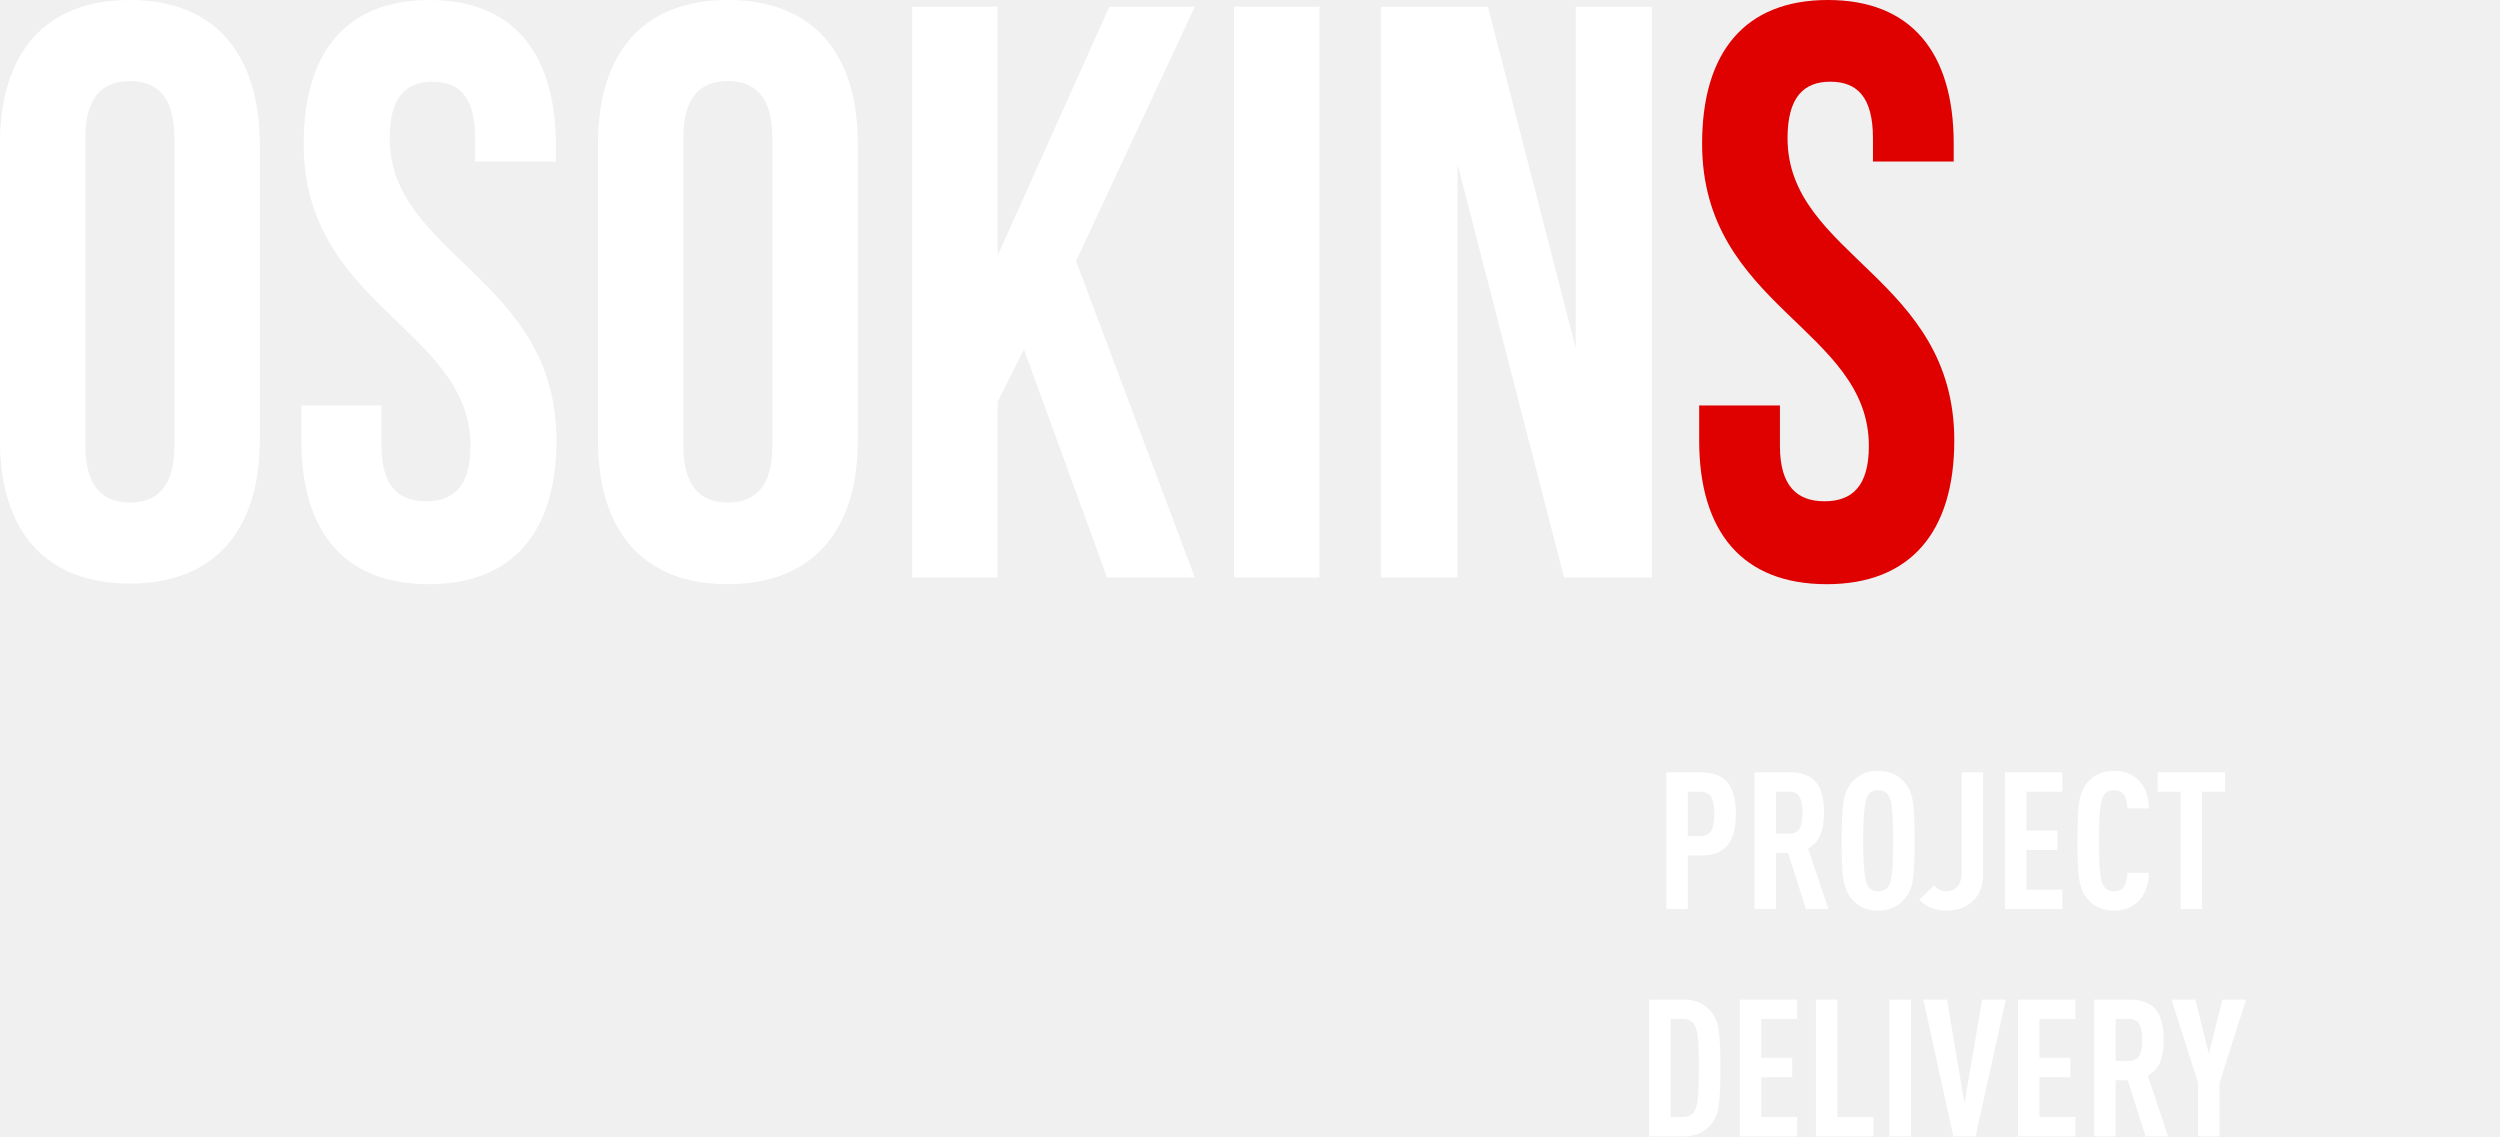
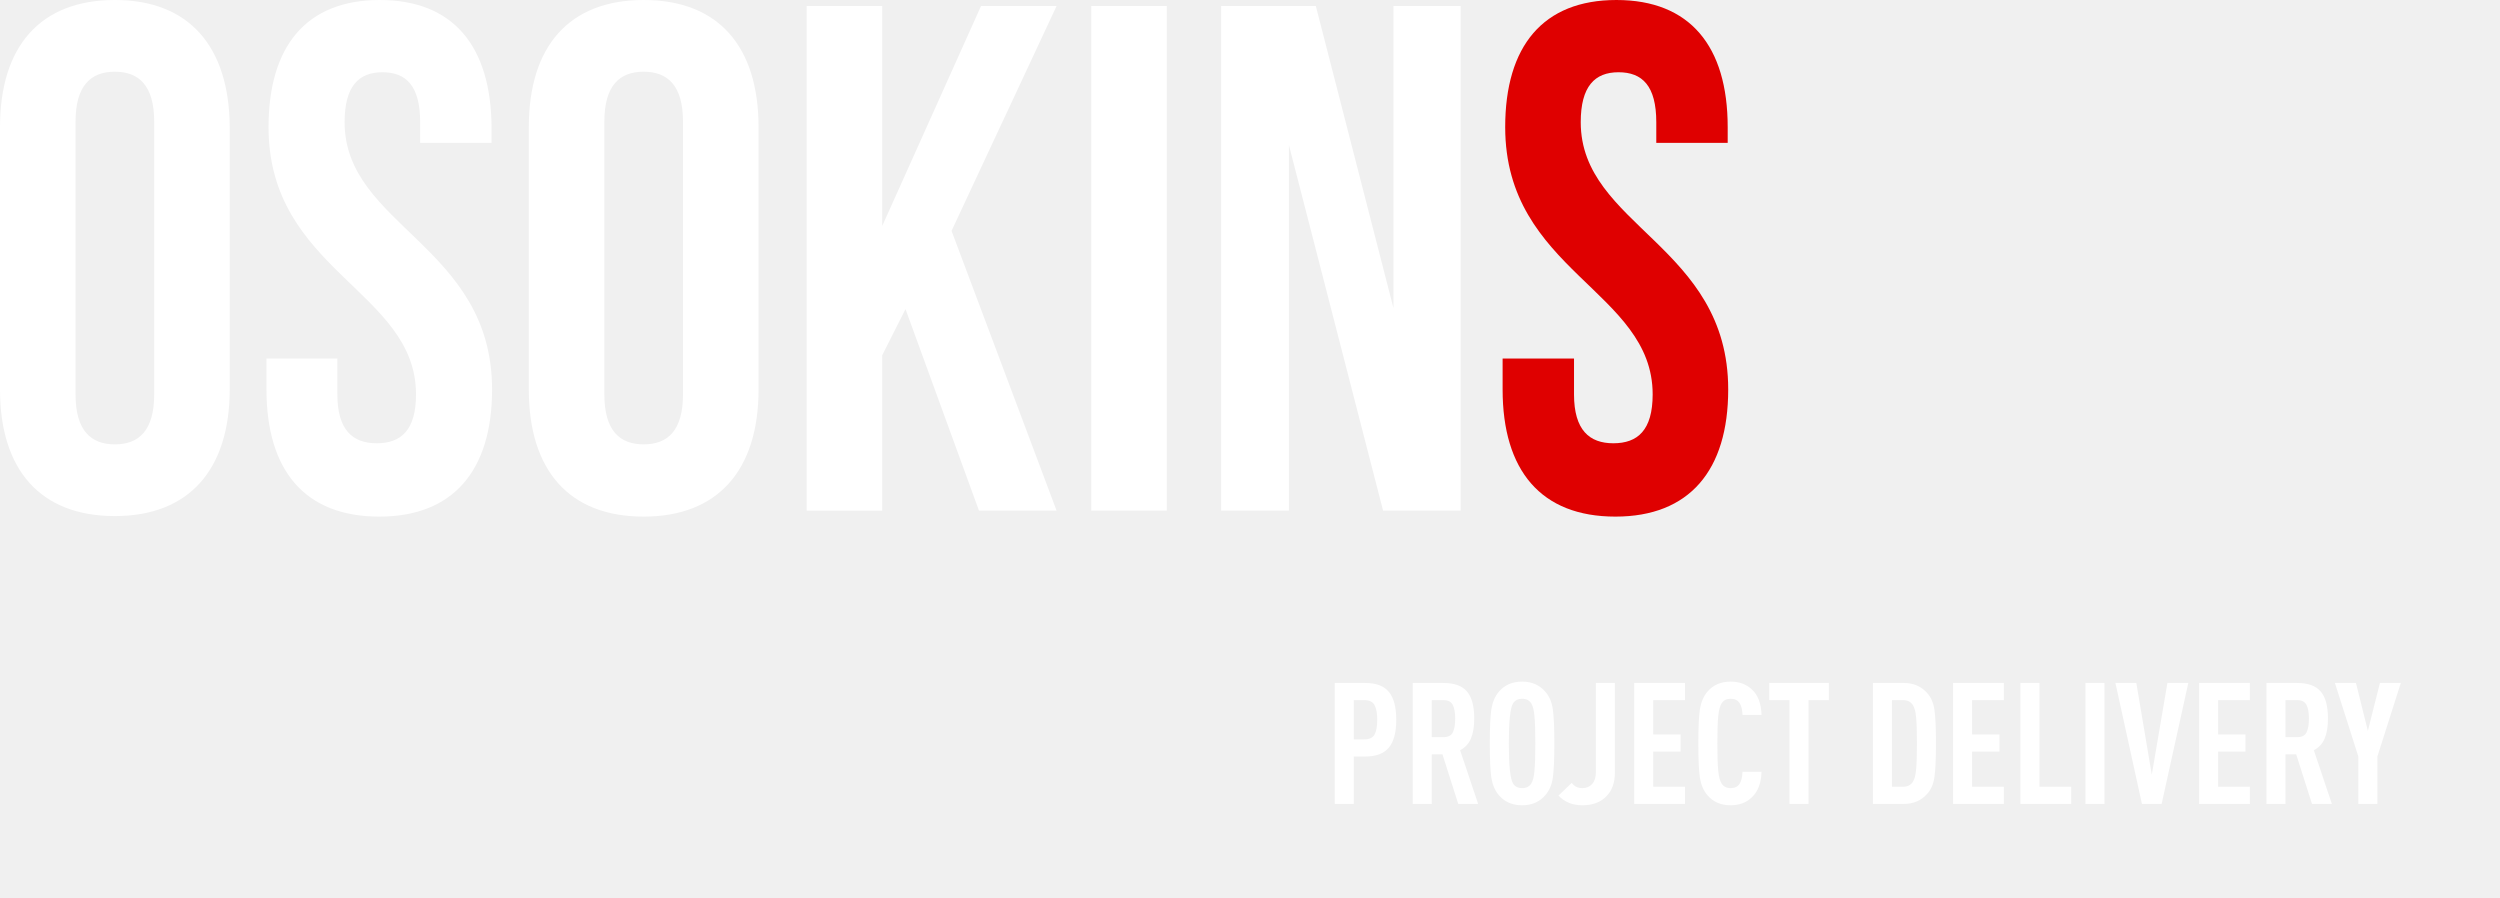
- <svg xmlns="http://www.w3.org/2000/svg" width="451" height="205" fill="none">
+ <svg xmlns="http://www.w3.org/2000/svg" width="510" height="183" fill="none">
  <path d="M282.15 104.169h15.833V1.219h-13.722v61.615L268.427 1.219h-19.316v102.95h13.827v-74.58l19.212 74.58zm-59.534 0h15.411V1.219h-15.411v102.95zm-22.905 0h15.833l-21.428-57.071 21.428-45.879h-15.411L179.972 46.1V1.22h-15.411v102.95h15.411V72.475l4.75-9.42 14.989 41.114zm-91.833-24.712c0 16.512 8.233 25.931 23.433 25.931 15.094 0 23.433-9.42 23.433-25.931V25.932C154.744 9.42 146.511 0 131.311 0s-23.433 9.42-23.433 25.931v53.526zm15.411-54.634c0-7.314 3.061-10.195 8.022-10.195 4.855 0 8.022 2.77 8.022 10.195v55.631c0 7.314-3.061 10.195-8.022 10.195-4.856 0-8.022-2.77-8.022-10.195v-55.63zm-68.506 1.108c0 29.367 30.084 33.357 30.084 54.523 0 7.314-3.062 9.974-8.023 9.974-4.855 0-8.022-2.66-8.022-9.974V73.14H54.361v6.317c0 16.512 7.811 25.931 23.011 25.931 15.094 0 23.011-9.42 23.011-25.931C100.383 50.09 70.3 46.1 70.3 24.934c0-7.314 2.85-10.195 7.705-10.195 4.856 0 7.706 2.77 7.706 10.195v4.211h14.567v-3.213C100.172 9.42 92.466 0 77.478 0c-14.99 0-22.695 9.42-22.695 25.931zM0 79.458c0 16.4 8.233 25.82 23.433 25.82 15.095 0 23.434-9.42 23.434-25.931V25.93C46.76 9.42 38.527 0 23.433 0 8.233 0 0 9.42 0 25.931v53.526zm15.411-54.634c0-7.314 3.061-10.195 8.022-10.195 4.856 0 8.023 2.77 8.023 10.195v55.631c0 7.314-3.062 10.195-8.023 10.195-4.855 0-8.022-2.77-8.022-10.195v-55.63z" fill="#fff" />
  <path d="M307.06 25.931c0 29.367 30.083 33.357 30.083 54.523 0 7.314-3.061 9.974-8.022 9.974-4.855 0-8.022-2.66-8.022-9.974V73.14h-14.567v6.317c0 16.512 7.811 25.931 23.011 25.931 15.095 0 23.011-9.42 23.011-25.931 0-29.367-30.083-33.357-30.083-54.523 0-7.314 2.85-10.195 7.706-10.195 4.855 0 7.705 2.77 7.705 10.195v4.211h14.567v-3.213C352.449 9.42 344.743 0 329.754 0c-14.988 0-22.694 9.42-22.694 25.931z" fill="#DF0000" />
-   <path d="M313.147 146.845c0 2.588-.508 4.482-1.525 5.684-.993 1.201-2.599 1.802-4.817 1.802h-2.322V164h-3.881v-24.675h6.203c2.218 0 3.824.6 4.817 1.802 1.017 1.201 1.525 3.107 1.525 5.718zm-4.436 3.015c.37-.67.555-1.675.555-3.015s-.185-2.345-.555-3.015c-.369-.67-1.051-1.005-2.044-1.005h-2.184v8.006h2.184c.993 0 1.675-.324 2.044-.971zm21.14 14.14h-4.055l-3.223-10.12h-2.183V164h-3.882v-24.675h6.238c2.242 0 3.847.577 4.818 1.733.993 1.132 1.49 2.98 1.49 5.545 0 1.64-.22 2.98-.659 4.02-.415 1.039-1.155 1.848-2.218 2.426L329.851 164zm-5.164-14.59c.324-.67.485-1.606.485-2.807 0-1.202-.161-2.126-.485-2.773-.323-.67-.959-1.005-1.906-1.005h-2.391v7.555h2.391c.947 0 1.583-.323 1.906-.97zm20.401-4.714c.208 1.433.312 3.755.312 6.966 0 3.212-.104 5.545-.312 7.001-.208 1.432-.705 2.599-1.49 3.5-1.179 1.41-2.773 2.114-4.783 2.114-2.01 0-3.604-.704-4.783-2.114-.762-.924-1.259-2.102-1.49-3.535-.208-1.455-.312-3.777-.312-6.966 0-3.188.104-5.498.312-6.931.231-1.455.728-2.645 1.49-3.569 1.179-1.41 2.773-2.114 4.783-2.114 2.01 0 3.604.704 4.783 2.114.785.901 1.282 2.079 1.49 3.534zm-3.743 12.511c.115-1.224.173-3.072.173-5.545 0-2.472-.058-4.309-.173-5.51-.093-1.224-.312-2.114-.659-2.668-.392-.624-1.016-.936-1.871-.936-.832 0-1.444.312-1.837.936-.577.924-.866 3.65-.866 8.178 0 4.529.289 7.255.866 8.179.393.624 1.005.936 1.837.936.855 0 1.479-.312 1.871-.936.347-.554.566-1.432.659-2.634zm16.406.347c0 2.079-.567 3.697-1.699 4.852-1.178 1.247-2.83 1.871-4.955 1.871-1.987 0-3.605-.658-4.852-1.975l2.703-2.599c.508.716 1.224 1.074 2.149 1.074.831 0 1.501-.277 2.01-.832.508-.577.762-1.374.762-2.391v-18.229h3.882v18.229zM372.052 164H361.69v-24.675h10.362v3.5h-6.481v7.001h5.58v3.5h-5.58v7.174h6.481v3.5zm15.612-6.55c-.069 2.333-.751 4.089-2.044 5.268-1.109 1.039-2.53 1.559-4.263 1.559-2.01 0-3.604-.704-4.783-2.114-.762-.924-1.259-2.102-1.49-3.535-.208-1.455-.312-3.777-.312-6.966 0-3.188.104-5.498.312-6.931.231-1.455.728-2.645 1.49-3.569 1.179-1.41 2.773-2.114 4.783-2.114 1.756 0 3.2.531 4.332 1.594 1.247 1.132 1.906 2.865 1.975 5.198h-3.881c-.046-1.109-.243-1.906-.589-2.391-.37-.601-.982-.901-1.837-.901-.832 0-1.444.312-1.837.936-.347.554-.578 1.444-.693 2.668-.116 1.201-.173 3.038-.173 5.51 0 2.473.057 4.321.173 5.545.115 1.202.346 2.08.693 2.634.393.624 1.005.936 1.837.936.855 0 1.467-.3 1.837-.901.346-.531.543-1.34.589-2.426h3.881zm13.741-14.625h-4.158V164h-3.882v-21.175h-4.124v-3.5h12.164v3.5zM310.05 185.8c.208 1.41.312 3.686.312 6.828 0 3.142-.104 5.441-.312 6.896-.207 1.433-.704 2.576-1.49 3.431-1.201 1.363-2.795 2.045-4.782 2.045h-6.273v-24.675h6.273c1.987 0 3.581.681 4.782 2.045.786.854 1.283 1.998 1.49 3.43zm-3.569 6.828c0-2.403-.058-4.171-.173-5.303-.093-1.132-.312-1.964-.659-2.495-.439-.67-1.097-1.005-1.975-1.005h-2.288V201.5h2.288c.878 0 1.536-.335 1.975-1.005.347-.532.566-1.363.659-2.496.115-1.155.173-2.945.173-5.371zM324.214 205h-10.362v-24.675h10.362v3.5h-6.481v7.001h5.58v3.5h-5.58v7.174h6.481v3.5zm13.74 0h-10.362v-24.675h3.882V201.5h6.48v3.5zm6.787 0h-3.882v-24.675h3.882V205zm17.1-24.675L356.4 205h-4.02l-5.407-24.675h4.263l3.154 18.714 3.188-18.714h4.263zM374.404 205h-10.362v-24.675h10.362v3.5h-6.48v7.001h5.579v3.5h-5.579v7.174h6.48v3.5zm16.721 0h-4.054l-3.223-10.12h-2.184V205h-3.881v-24.675h6.238c2.241 0 3.847.577 4.817 1.733.994 1.132 1.49 2.98 1.49 5.545 0 1.64-.219 2.98-.658 4.02-.416 1.039-1.155 1.848-2.218 2.426L391.125 205zm-5.163-14.59c.323-.67.485-1.606.485-2.807 0-1.202-.162-2.126-.485-2.773-.324-.67-.959-1.005-1.906-1.005h-2.392v7.555h2.392c.947 0 1.582-.323 1.906-.97zm19.23-10.085l-4.783 15.006V205h-3.881v-9.669l-4.783-15.006h4.298l2.426 9.773 2.46-9.773h4.263z" fill="#fff" />
+   <path d="M284.835 146.845c0 2.588-.508 4.482-1.525 5.684-.993 1.201-2.599 1.802-4.817 1.802h-2.322V164h-3.881v-24.675h6.203c2.218 0 3.824.6 4.817 1.802 1.017 1.201 1.525 3.107 1.525 5.718zm-4.436 3.015c.37-.67.555-1.675.555-3.015s-.185-2.345-.555-3.015c-.369-.67-1.051-1.005-2.045-1.005h-2.183v8.006h2.183c.994 0 1.676-.324 2.045-.971zm21.14 14.14h-4.055l-3.223-10.12h-2.183V164h-3.882v-24.675h6.238c2.241 0 3.847.577 4.818 1.733.993 1.132 1.49 2.98 1.49 5.545 0 1.64-.22 2.98-.659 4.02-.416 1.039-1.155 1.848-2.218 2.426L301.539 164zm-5.164-14.59c.324-.67.485-1.606.485-2.807 0-1.202-.161-2.126-.485-2.773-.323-.67-.959-1.005-1.906-1.005h-2.391v7.555h2.391c.947 0 1.583-.323 1.906-.97zm20.401-4.714c.208 1.433.312 3.755.312 6.966 0 3.212-.104 5.545-.312 7.001-.208 1.432-.705 2.599-1.49 3.5-1.179 1.41-2.773 2.114-4.783 2.114-2.01 0-3.604-.704-4.783-2.114-.762-.924-1.259-2.102-1.49-3.535-.208-1.455-.312-3.777-.312-6.966 0-3.188.104-5.498.312-6.931.231-1.455.728-2.645 1.49-3.569 1.179-1.41 2.773-2.114 4.783-2.114 2.01 0 3.604.704 4.783 2.114.785.901 1.282 2.079 1.49 3.534zm-3.743 12.511c.115-1.224.173-3.072.173-5.545 0-2.472-.058-4.309-.173-5.51-.093-1.224-.312-2.114-.659-2.668-.392-.624-1.016-.936-1.871-.936-.832 0-1.444.312-1.837.936-.577.924-.866 3.65-.866 8.178 0 4.529.289 7.255.866 8.179.393.624 1.005.936 1.837.936.855 0 1.479-.312 1.871-.936.347-.554.566-1.432.659-2.634zm16.406.347c0 2.079-.567 3.697-1.699 4.852-1.178 1.247-2.83 1.871-4.955 1.871-1.987 0-3.605-.658-4.852-1.975l2.703-2.599c.508.716 1.224 1.074 2.149 1.074.831 0 1.501-.277 2.01-.832.508-.577.762-1.374.762-2.391v-18.229h3.882v18.229zM343.74 164h-10.362v-24.675h10.362v3.5h-6.481v7.001h5.58v3.5h-5.58v7.174h6.481v3.5zm15.612-6.55c-.069 2.333-.751 4.089-2.044 5.268-1.109 1.039-2.53 1.559-4.263 1.559-2.01 0-3.604-.704-4.783-2.114-.762-.924-1.259-2.102-1.49-3.535-.208-1.455-.312-3.777-.312-6.966 0-3.188.104-5.498.312-6.931.231-1.455.728-2.645 1.49-3.569 1.179-1.41 2.773-2.114 4.783-2.114 1.756 0 3.2.531 4.332 1.594 1.247 1.132 1.906 2.865 1.975 5.198h-3.881c-.046-1.109-.243-1.906-.589-2.391-.37-.601-.982-.901-1.837-.901-.832 0-1.444.312-1.837.936-.347.554-.578 1.444-.693 2.668-.116 1.201-.173 3.038-.173 5.51 0 2.473.057 4.321.173 5.545.115 1.202.346 2.08.693 2.634.393.624 1.005.936 1.837.936.855 0 1.467-.3 1.837-.901.346-.531.543-1.34.589-2.426h3.881zm13.741-14.625h-4.158V164h-3.882v-21.175h-4.124v-3.5h12.164v3.5zm21.532 1.975c.208 1.41.312 3.686.312 6.828 0 3.142-.104 5.441-.312 6.896-.208 1.433-.705 2.576-1.49 3.431-1.202 1.363-2.796 2.045-4.783 2.045h-6.273v-24.675h6.273c1.987 0 3.581.681 4.783 2.045.785.854 1.282 1.998 1.49 3.43zm-3.57 6.828c0-2.403-.057-4.171-.173-5.303-.092-1.132-.312-1.964-.658-2.495-.439-.67-1.098-1.005-1.976-1.005h-2.287V160.5h2.287c.878 0 1.537-.335 1.976-1.005.346-.532.566-1.363.658-2.496.116-1.155.173-2.945.173-5.371zM408.788 164h-10.362v-24.675h10.362v3.5h-6.481v7.001h5.58v3.5h-5.58v7.174h6.481v3.5zm13.741 0h-10.362v-24.675h3.881V160.5h6.481v3.5zm6.786 0h-3.882v-24.675h3.882V164zm17.1-24.675L440.974 164h-4.02l-5.406-24.675h4.262l3.154 18.714 3.188-18.714h4.263zM458.979 164h-10.362v-24.675h10.362v3.5h-6.481v7.001h5.58v3.5h-5.58v7.174h6.481v3.5zm16.721 0h-4.055l-3.223-10.12h-2.183V164h-3.882v-24.675h6.238c2.241 0 3.847.577 4.818 1.733.993 1.132 1.49 2.98 1.49 5.545 0 1.64-.22 2.98-.659 4.02-.416 1.039-1.155 1.848-2.218 2.426L475.7 164zm-5.164-14.59c.324-.67.485-1.606.485-2.807 0-1.202-.161-2.126-.485-2.773-.323-.67-.959-1.005-1.906-1.005h-2.391v7.555h2.391c.947 0 1.583-.323 1.906-.97zm19.23-10.085l-4.782 15.006V164h-3.882v-9.669l-4.782-15.006h4.297l2.426 9.773 2.461-9.773h4.262z" fill="#fff" />
</svg>
